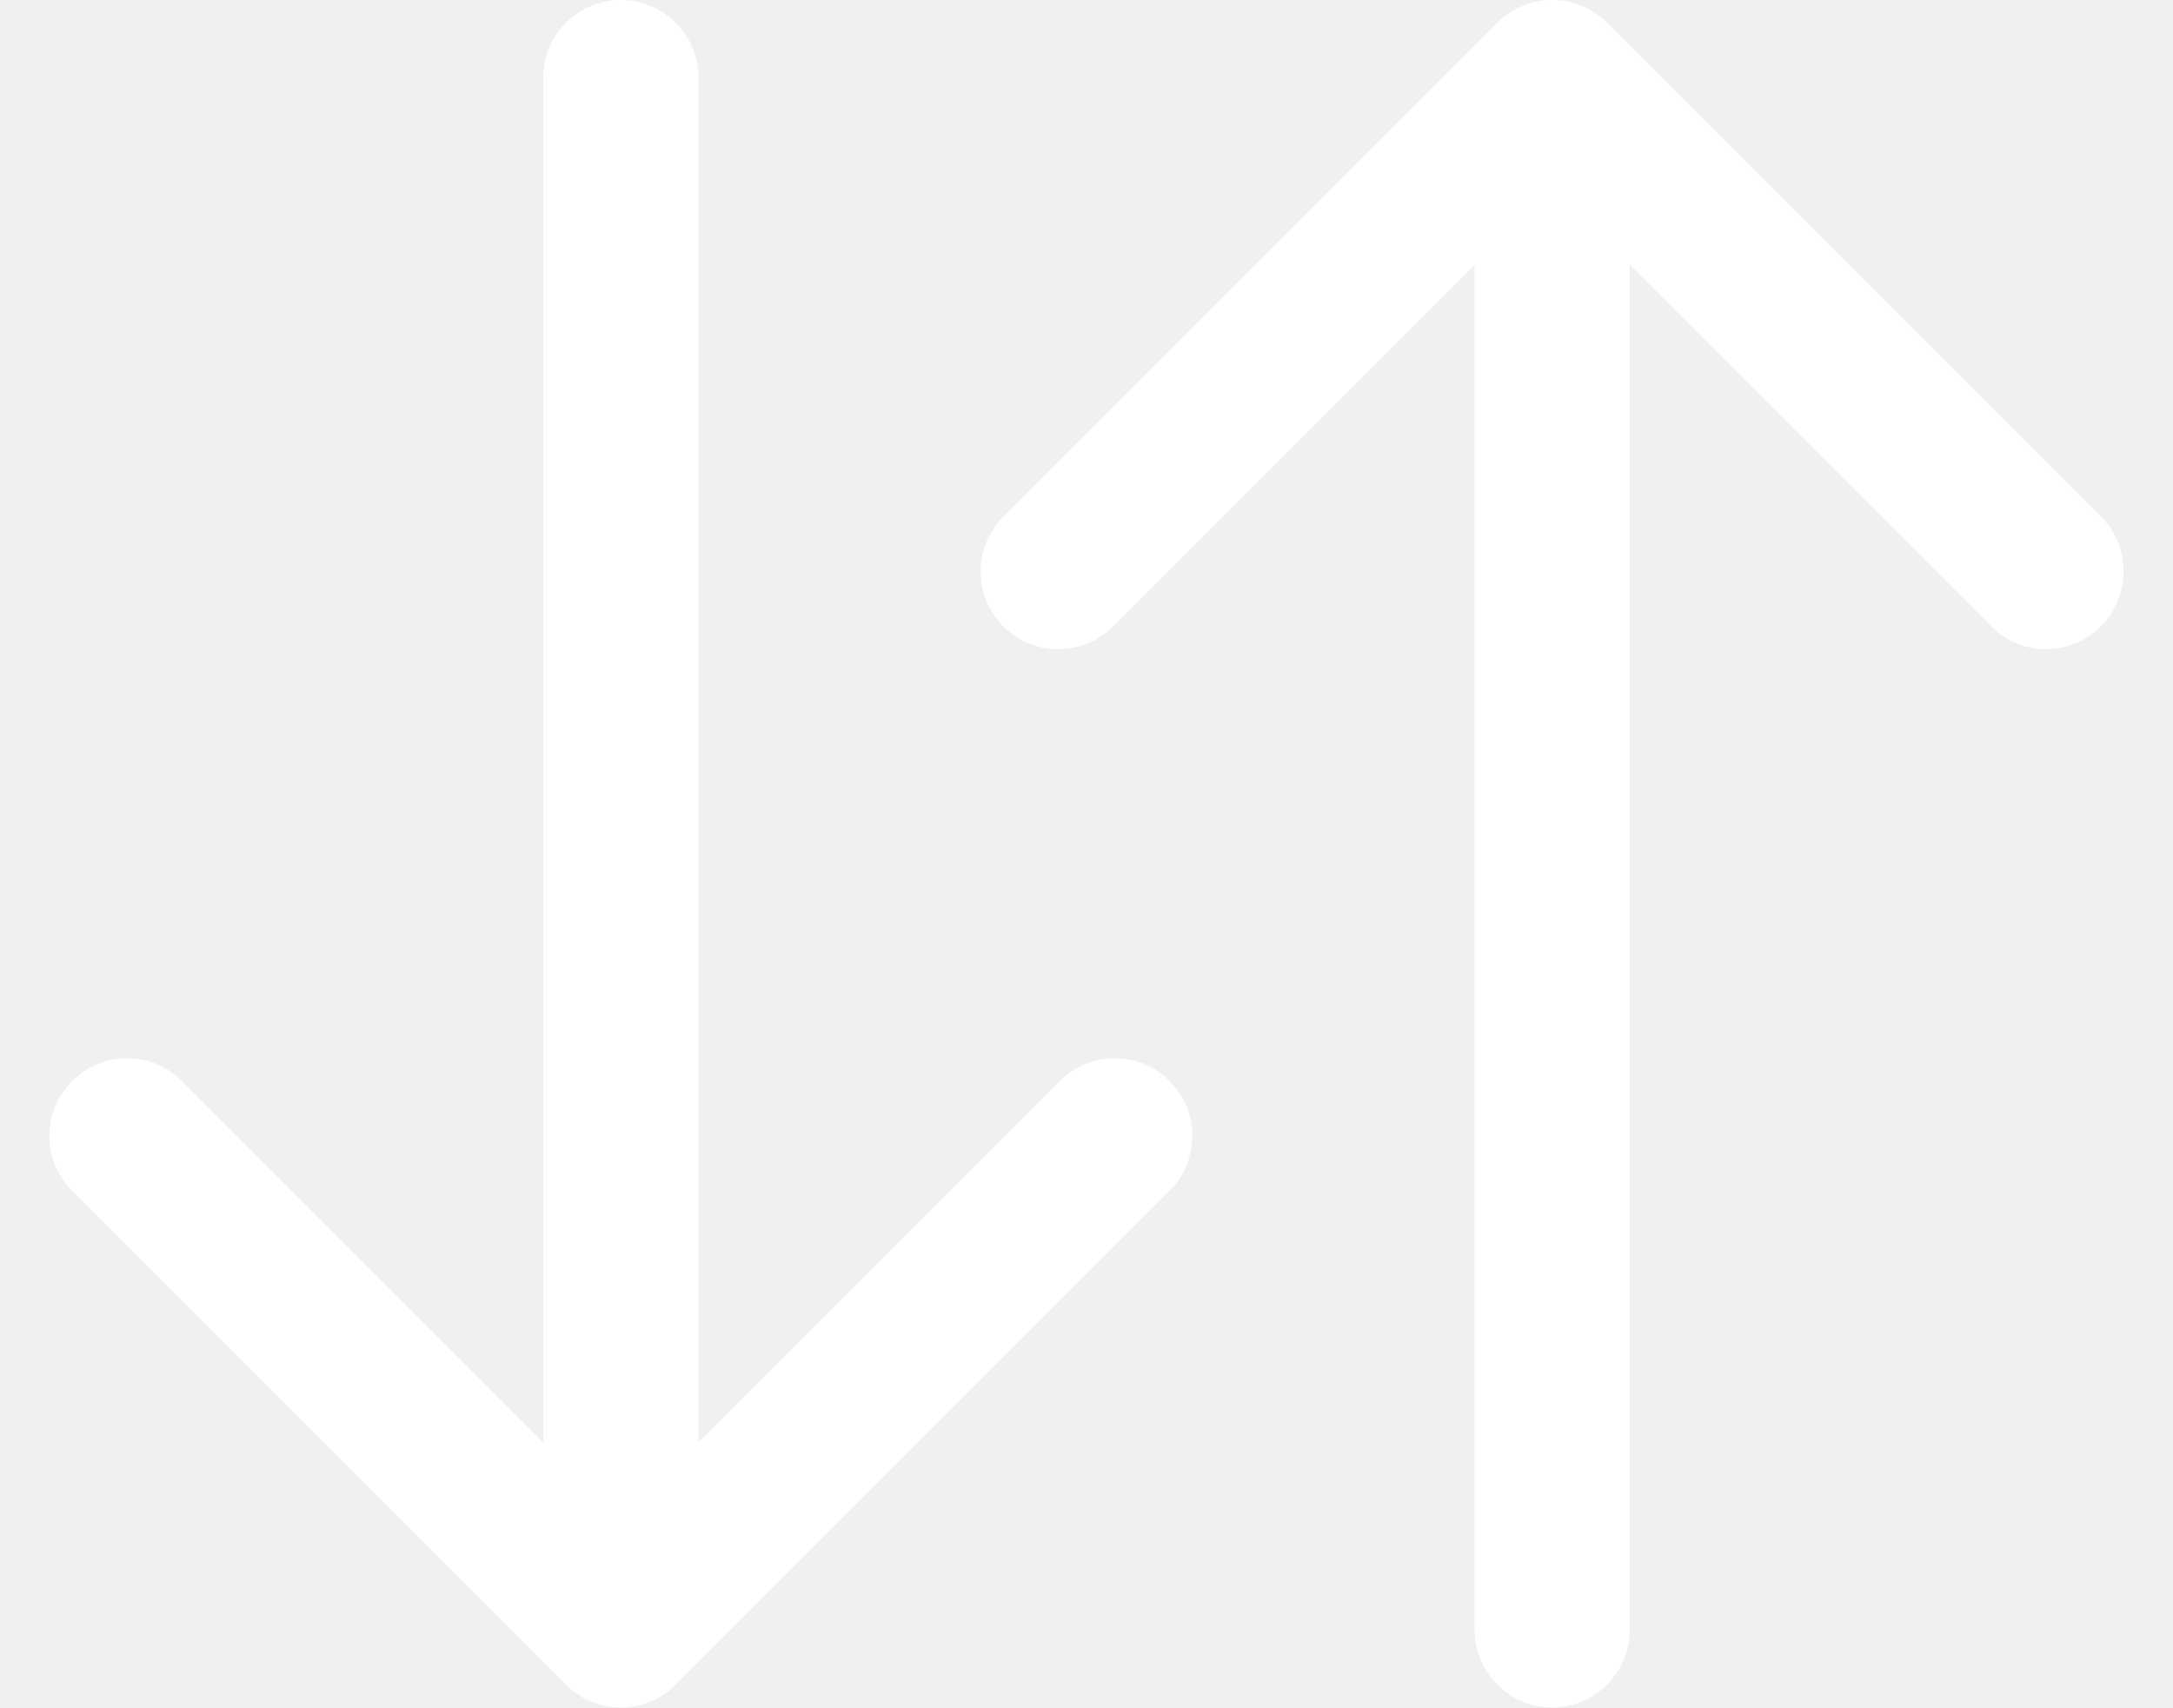
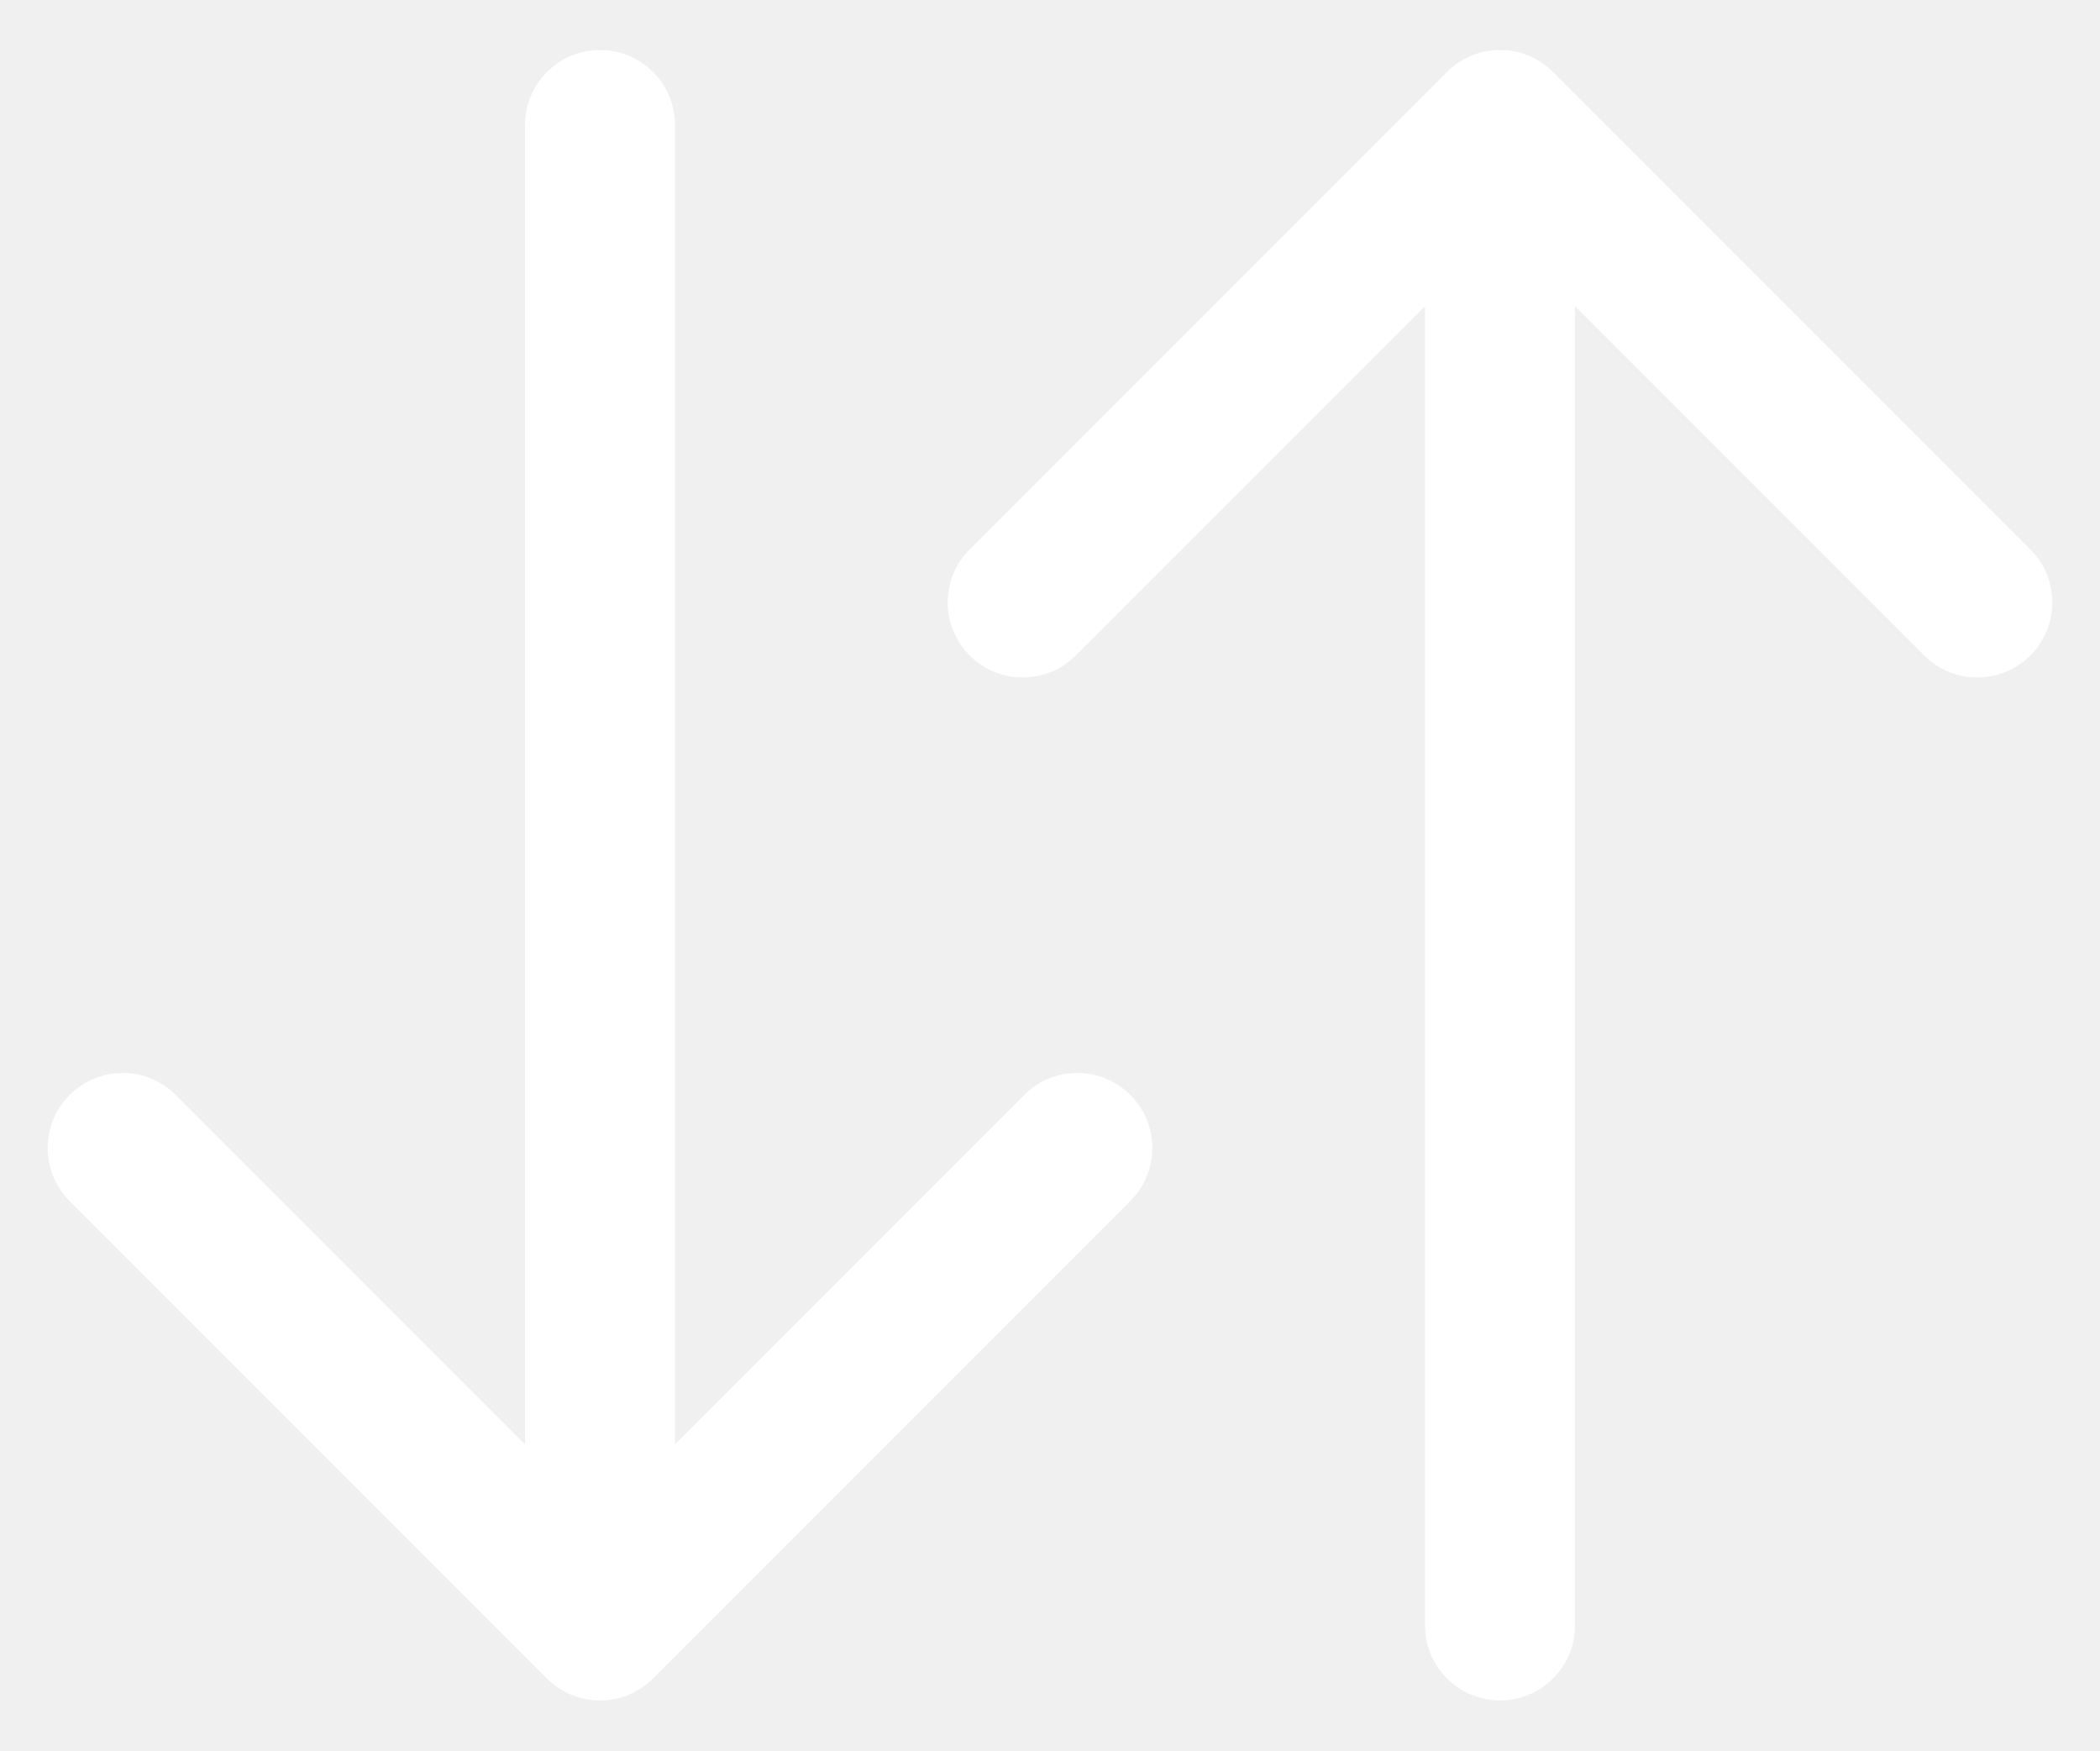
- <svg xmlns="http://www.w3.org/2000/svg" width="28" height="22" viewBox="0 0 28 22" fill="none">
+ <svg xmlns="http://www.w3.org/2000/svg" width="24" height="20" viewBox="0 0 28 22" fill="none">
  <path d="M9 1C9 0.448 8.552 0 8 0C7.448 0 7 0.448 7 1L9 1ZM7.293 21.707C7.683 22.098 8.317 22.098 8.707 21.707L15.071 15.343C15.462 14.953 15.462 14.319 15.071 13.929C14.681 13.538 14.047 13.538 13.657 13.929L8 19.586L2.343 13.929C1.953 13.538 1.319 13.538 0.929 13.929C0.538 14.319 0.538 14.953 0.929 15.343L7.293 21.707ZM7 1L7 21H9V1L7 1Z" fill="white" />
  <path d="M19 21C19 21.552 19.448 22 20 22C20.552 22 21 21.552 21 21H19ZM20.707 0.293C20.317 -0.098 19.683 -0.098 19.293 0.293L12.929 6.657C12.538 7.047 12.538 7.681 12.929 8.071C13.319 8.462 13.953 8.462 14.343 8.071L20 2.414L25.657 8.071C26.047 8.462 26.68 8.462 27.071 8.071C27.462 7.681 27.462 7.047 27.071 6.657L20.707 0.293ZM21 21V1H19V21H21Z" fill="white" />
</svg>
